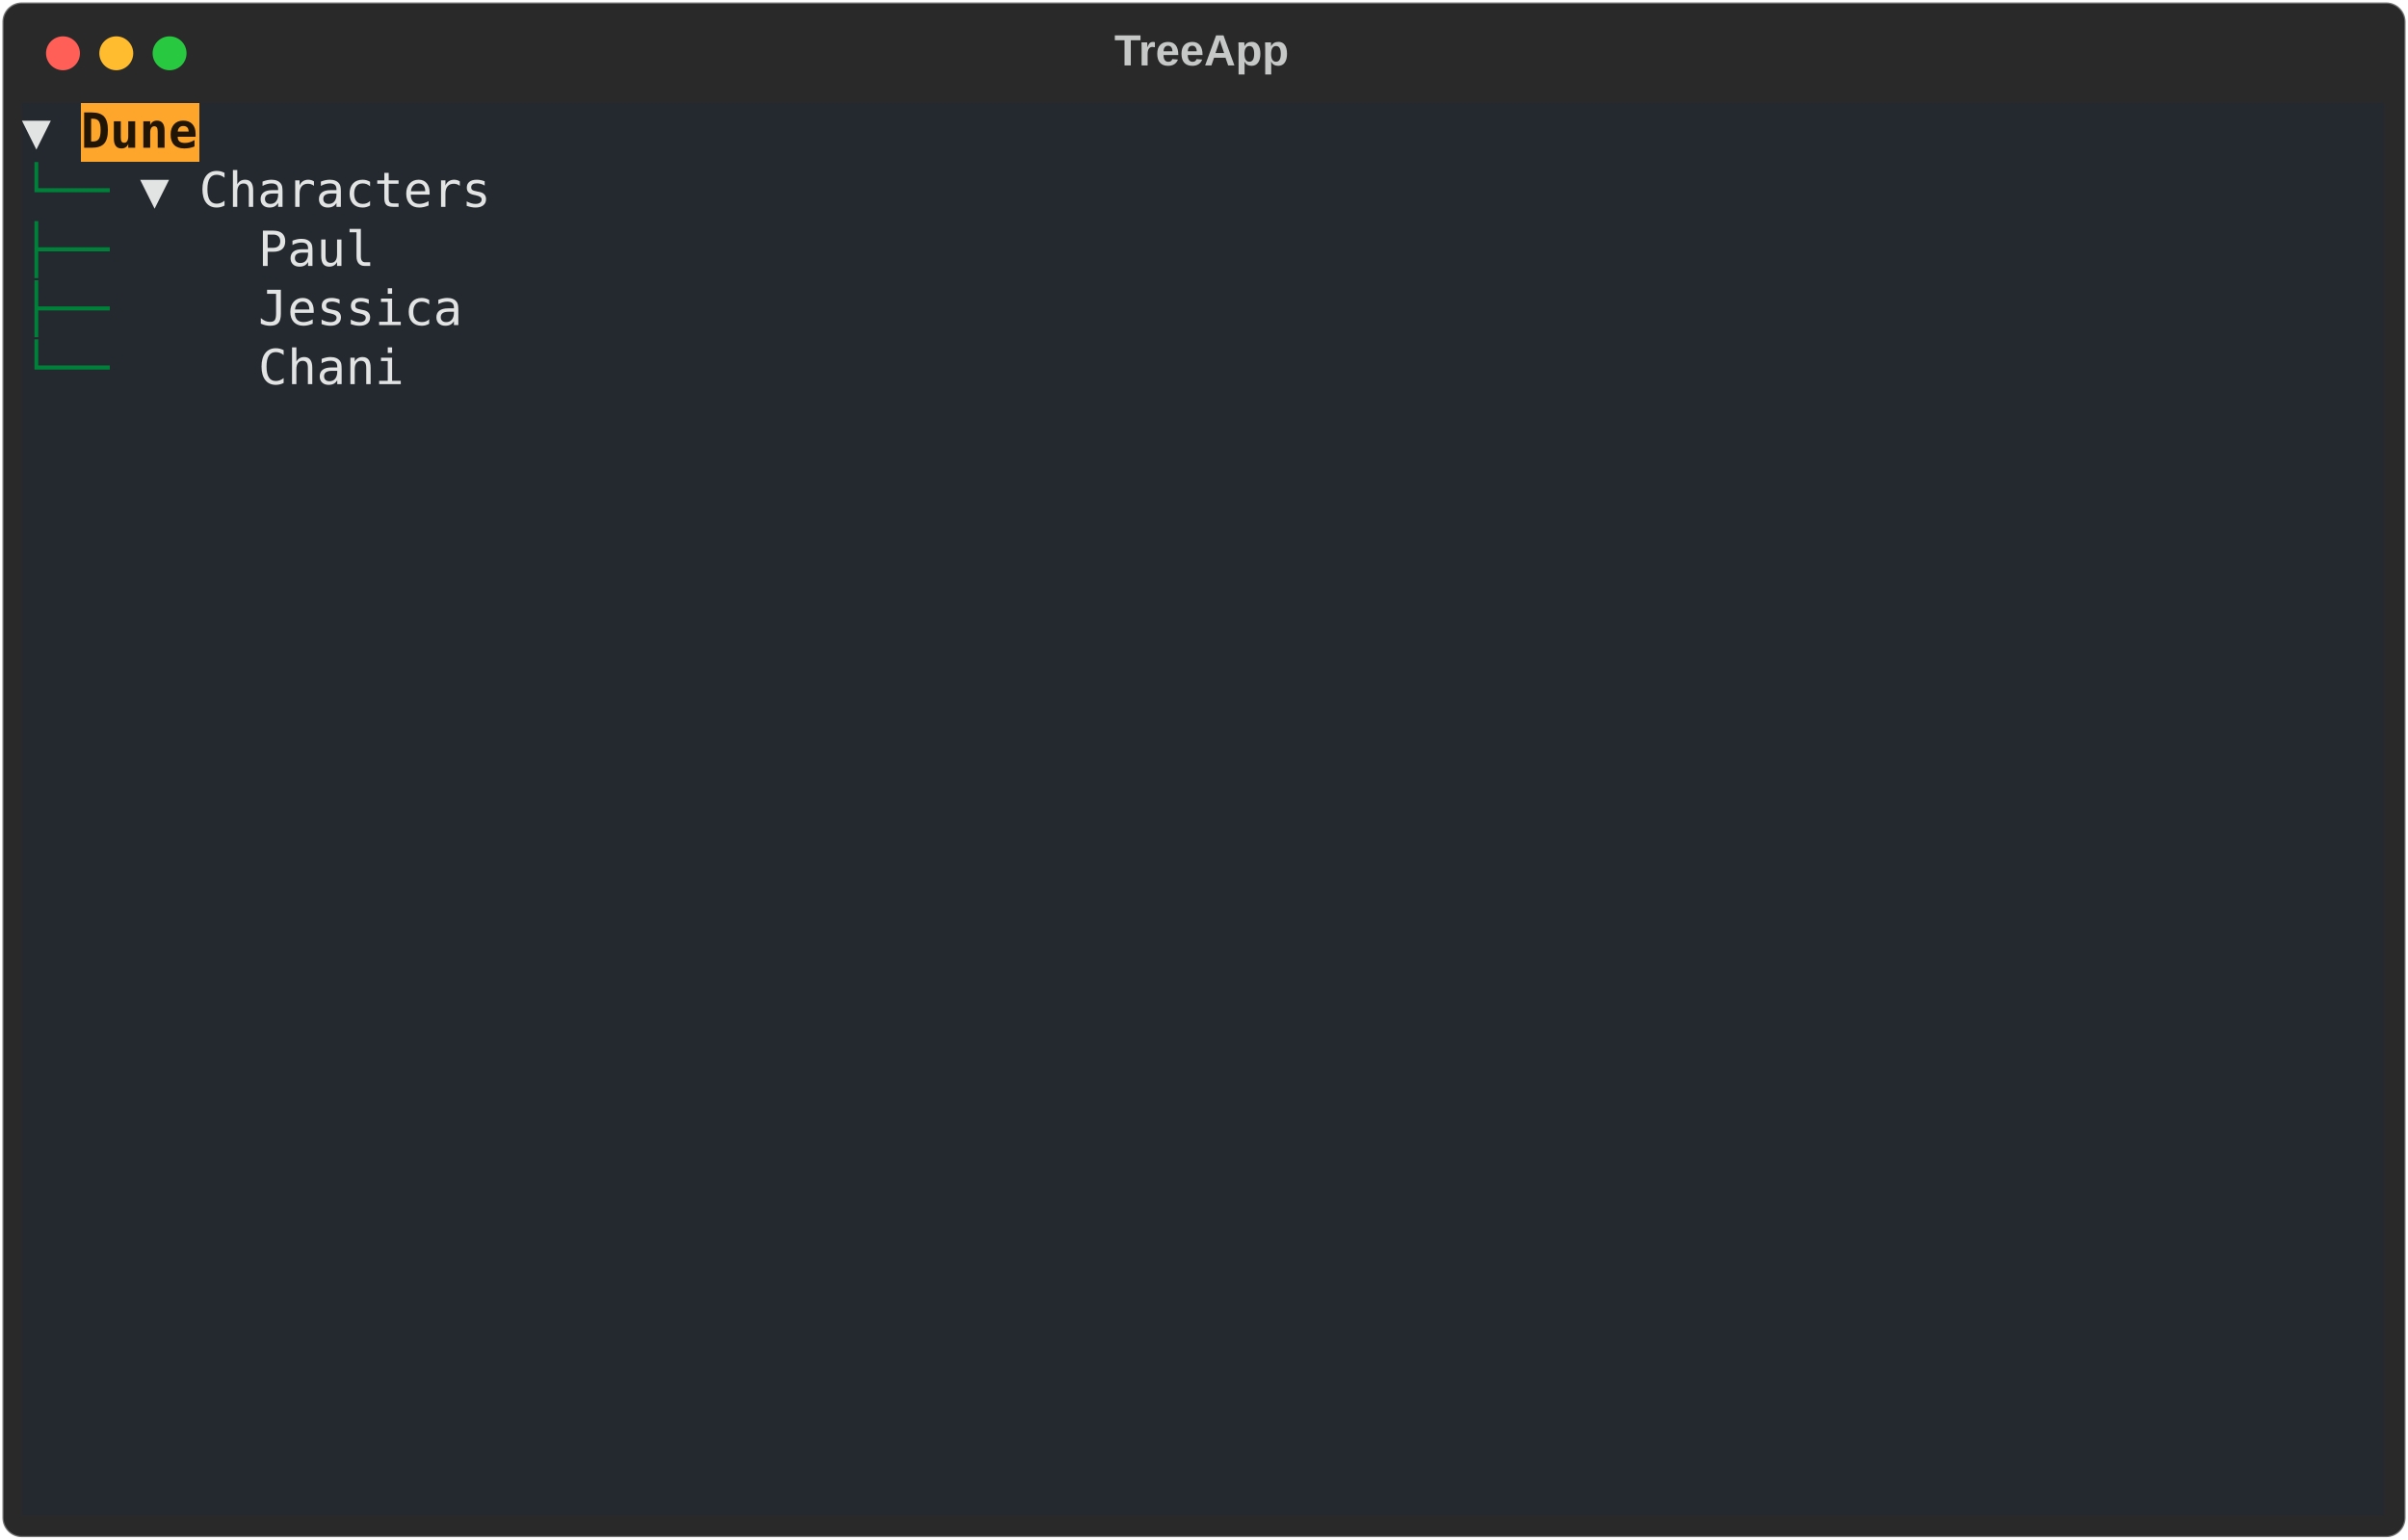
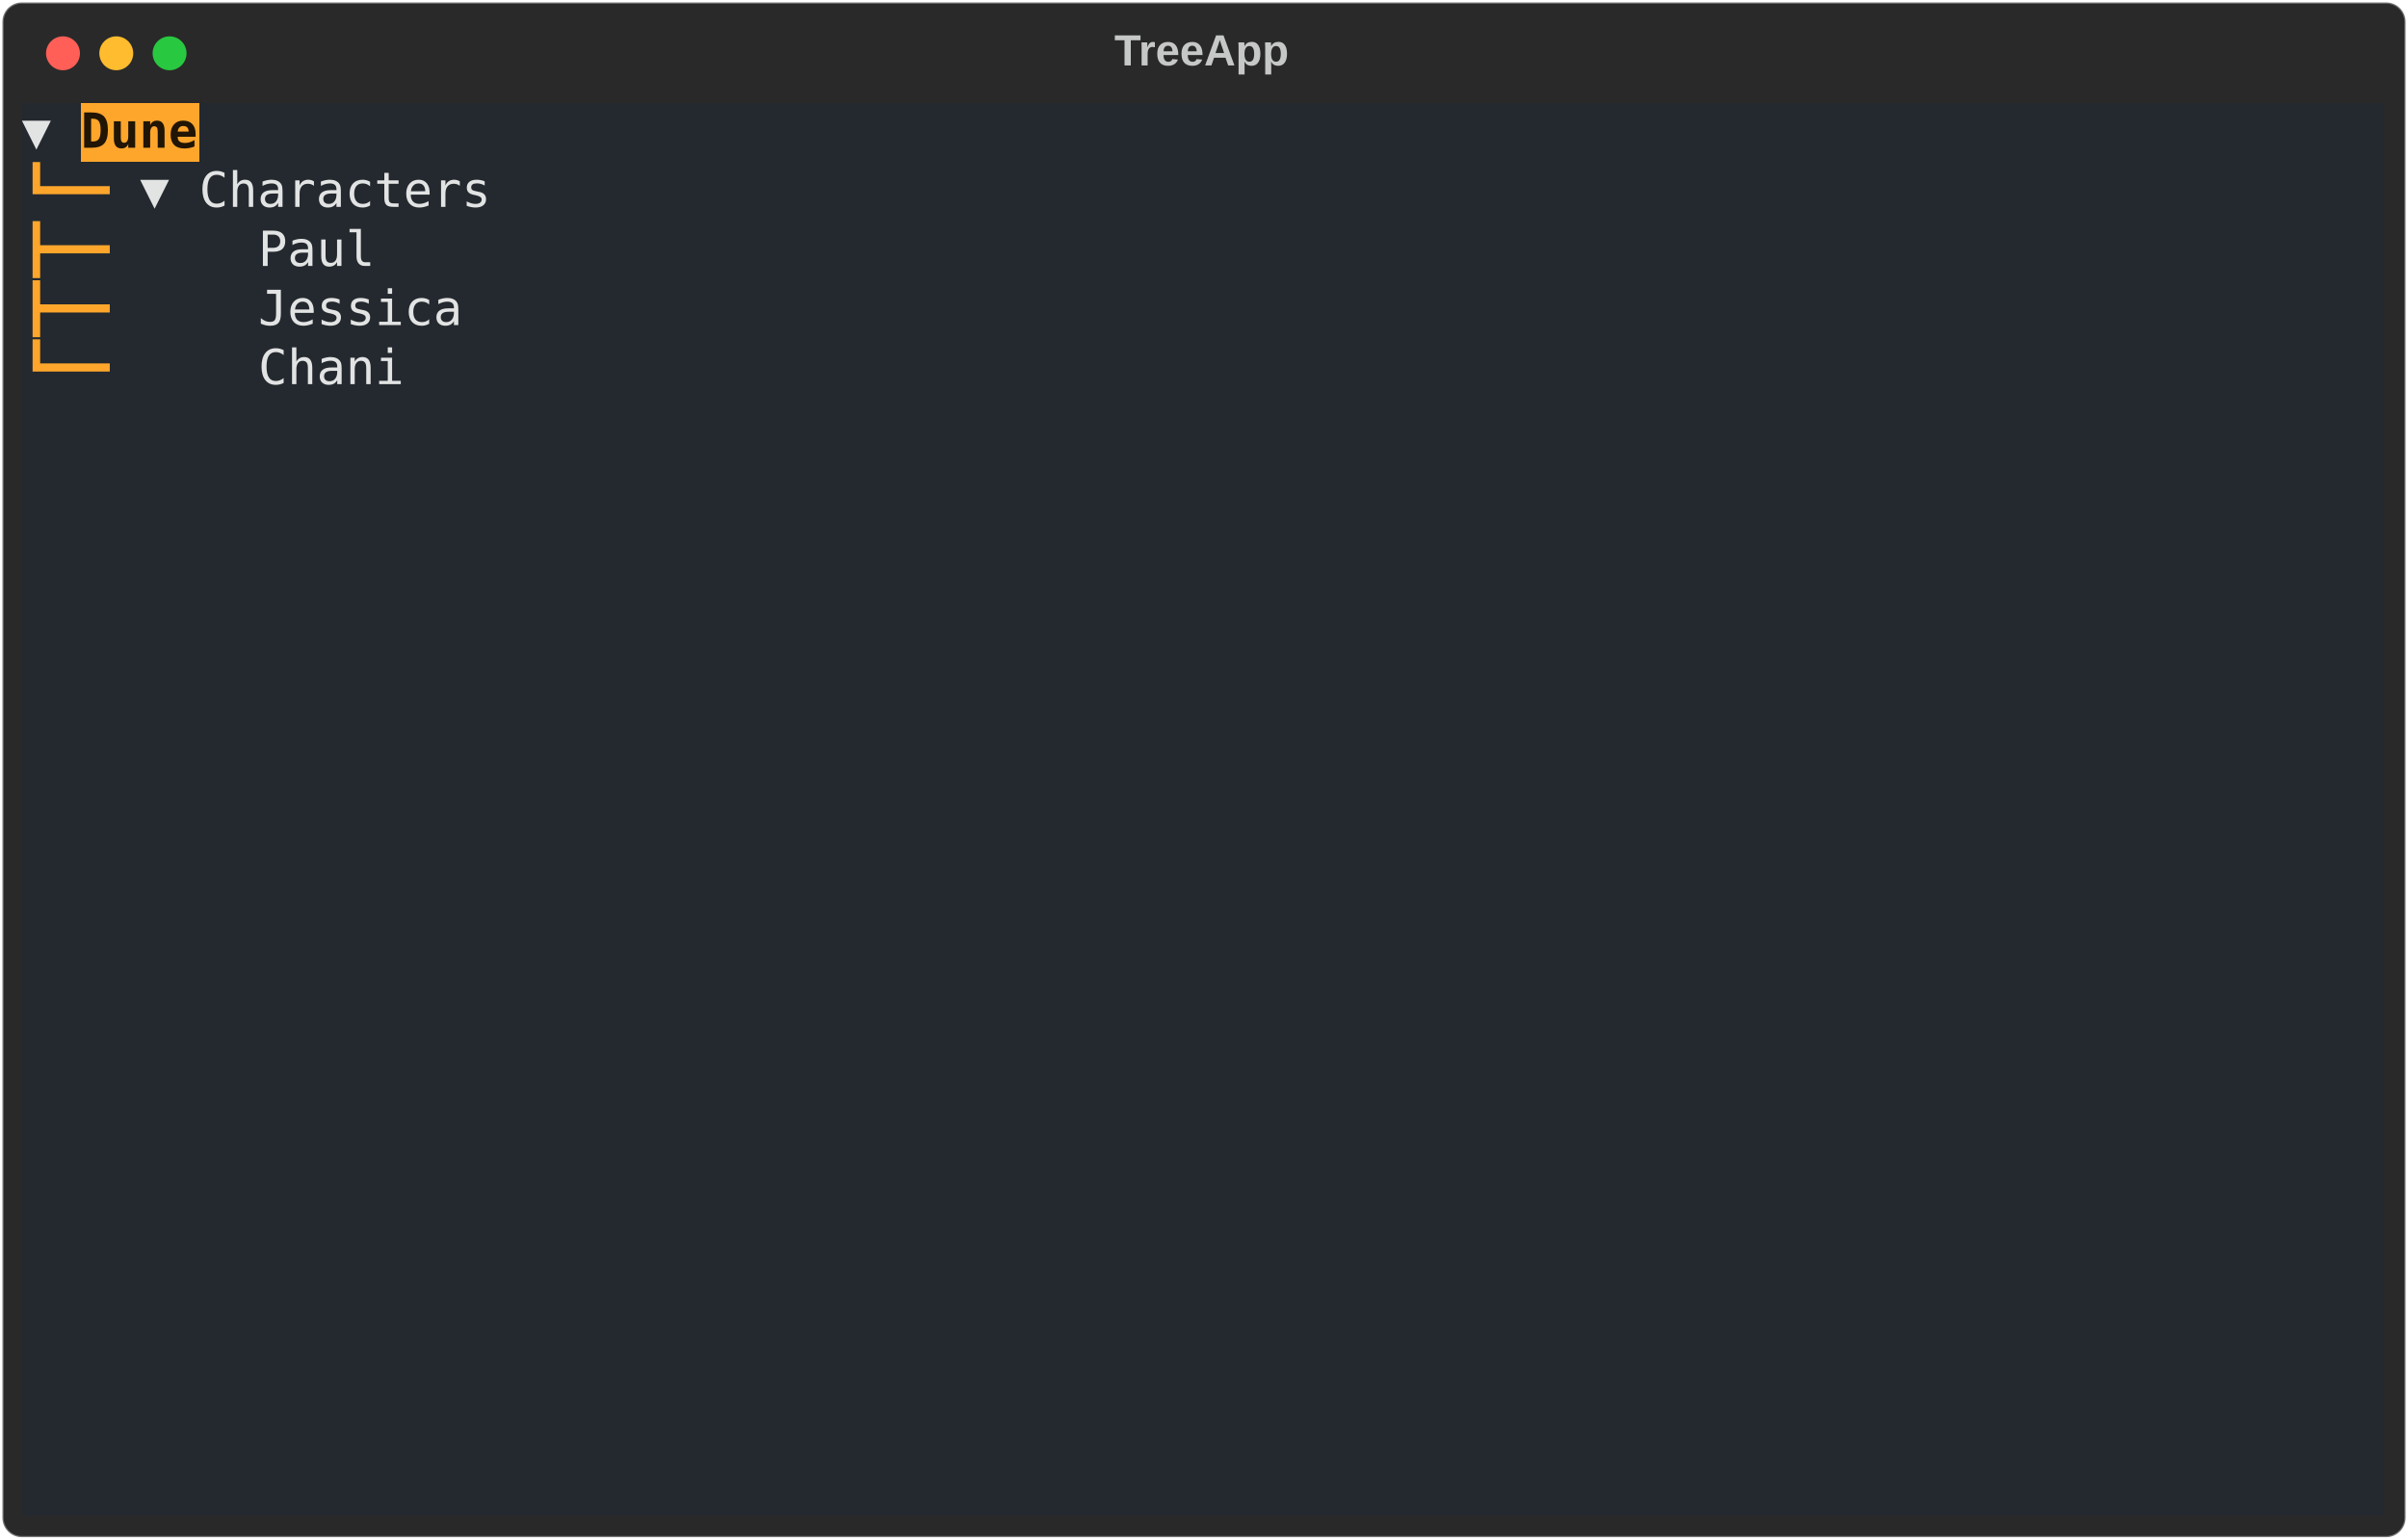
<svg xmlns="http://www.w3.org/2000/svg" class="rich-terminal" viewBox="0 0 994 635.6">
  <style>

    @font-face {
        font-family: "Fira Code";
        src: local("FiraCode-Regular"),
                url("https://cdnjs.cloudflare.com/ajax/libs/firacode/6.2.0/woff2/FiraCode-Regular.woff2") format("woff2"),
                url("https://cdnjs.cloudflare.com/ajax/libs/firacode/6.2.0/woff/FiraCode-Regular.woff") format("woff");
        font-style: normal;
        font-weight: 400;
    }
    @font-face {
        font-family: "Fira Code";
        src: local("FiraCode-Bold"),
                url("https://cdnjs.cloudflare.com/ajax/libs/firacode/6.2.0/woff2/FiraCode-Bold.woff2") format("woff2"),
                url("https://cdnjs.cloudflare.com/ajax/libs/firacode/6.2.0/woff/FiraCode-Bold.woff") format("woff");
        font-style: bold;
        font-weight: 700;
    }

-     .terminal-2548966656-matrix {
+     .terminal-1078671588-matrix {
        font-family: Fira Code, monospace;
        font-size: 20px;
        line-height: 24.4px;
        font-variant-east-asian: full-width;
    }

-     .terminal-2548966656-title {
+     .terminal-1078671588-title {
        font-size: 18px;
        font-weight: bold;
        font-family: arial;
    }

-     .terminal-2548966656-r1 { fill: #e2e3e3 }
- .terminal-2548966656-r2 { fill: #211505;font-weight: bold }
- .terminal-2548966656-r3 { fill: #c5c8c6 }
- .terminal-2548966656-r4 { fill: #008139 }
+     .terminal-1078671588-r1 { fill: #e2e3e3 }
+ .terminal-1078671588-r2 { fill: #211505;font-weight: bold }
+ .terminal-1078671588-r3 { fill: #c5c8c6 }
+ .terminal-1078671588-r4 { fill: #fea62b;font-weight: bold }
    </style>
  <defs>
-     <clipPath id="terminal-2548966656-clip-terminal">
+     <clipPath id="terminal-1078671588-clip-terminal">
      <rect x="0" y="0" width="975.0" height="584.6" />
    </clipPath>
-     <clipPath id="terminal-2548966656-line-0">
+     <clipPath id="terminal-1078671588-line-0">
      <rect x="0" y="1.5" width="976" height="24.65" />
    </clipPath>
-     <clipPath id="terminal-2548966656-line-1">
+     <clipPath id="terminal-1078671588-line-1">
      <rect x="0" y="25.9" width="976" height="24.65" />
    </clipPath>
-     <clipPath id="terminal-2548966656-line-2">
+     <clipPath id="terminal-1078671588-line-2">
      <rect x="0" y="50.3" width="976" height="24.65" />
    </clipPath>
-     <clipPath id="terminal-2548966656-line-3">
+     <clipPath id="terminal-1078671588-line-3">
      <rect x="0" y="74.7" width="976" height="24.65" />
    </clipPath>
-     <clipPath id="terminal-2548966656-line-4">
+     <clipPath id="terminal-1078671588-line-4">
      <rect x="0" y="99.1" width="976" height="24.65" />
    </clipPath>
-     <clipPath id="terminal-2548966656-line-5">
+     <clipPath id="terminal-1078671588-line-5">
      <rect x="0" y="123.5" width="976" height="24.65" />
    </clipPath>
-     <clipPath id="terminal-2548966656-line-6">
+     <clipPath id="terminal-1078671588-line-6">
      <rect x="0" y="147.9" width="976" height="24.65" />
    </clipPath>
-     <clipPath id="terminal-2548966656-line-7">
+     <clipPath id="terminal-1078671588-line-7">
      <rect x="0" y="172.3" width="976" height="24.65" />
    </clipPath>
-     <clipPath id="terminal-2548966656-line-8">
+     <clipPath id="terminal-1078671588-line-8">
      <rect x="0" y="196.7" width="976" height="24.65" />
    </clipPath>
-     <clipPath id="terminal-2548966656-line-9">
+     <clipPath id="terminal-1078671588-line-9">
      <rect x="0" y="221.1" width="976" height="24.65" />
    </clipPath>
-     <clipPath id="terminal-2548966656-line-10">
+     <clipPath id="terminal-1078671588-line-10">
      <rect x="0" y="245.5" width="976" height="24.65" />
    </clipPath>
-     <clipPath id="terminal-2548966656-line-11">
+     <clipPath id="terminal-1078671588-line-11">
      <rect x="0" y="269.9" width="976" height="24.65" />
    </clipPath>
-     <clipPath id="terminal-2548966656-line-12">
+     <clipPath id="terminal-1078671588-line-12">
      <rect x="0" y="294.3" width="976" height="24.65" />
    </clipPath>
-     <clipPath id="terminal-2548966656-line-13">
+     <clipPath id="terminal-1078671588-line-13">
      <rect x="0" y="318.7" width="976" height="24.65" />
    </clipPath>
-     <clipPath id="terminal-2548966656-line-14">
+     <clipPath id="terminal-1078671588-line-14">
      <rect x="0" y="343.1" width="976" height="24.65" />
    </clipPath>
-     <clipPath id="terminal-2548966656-line-15">
+     <clipPath id="terminal-1078671588-line-15">
      <rect x="0" y="367.5" width="976" height="24.65" />
    </clipPath>
-     <clipPath id="terminal-2548966656-line-16">
+     <clipPath id="terminal-1078671588-line-16">
      <rect x="0" y="391.9" width="976" height="24.65" />
    </clipPath>
-     <clipPath id="terminal-2548966656-line-17">
+     <clipPath id="terminal-1078671588-line-17">
      <rect x="0" y="416.3" width="976" height="24.65" />
    </clipPath>
-     <clipPath id="terminal-2548966656-line-18">
+     <clipPath id="terminal-1078671588-line-18">
      <rect x="0" y="440.7" width="976" height="24.65" />
    </clipPath>
-     <clipPath id="terminal-2548966656-line-19">
+     <clipPath id="terminal-1078671588-line-19">
      <rect x="0" y="465.1" width="976" height="24.65" />
    </clipPath>
-     <clipPath id="terminal-2548966656-line-20">
+     <clipPath id="terminal-1078671588-line-20">
      <rect x="0" y="489.5" width="976" height="24.65" />
    </clipPath>
-     <clipPath id="terminal-2548966656-line-21">
+     <clipPath id="terminal-1078671588-line-21">
      <rect x="0" y="513.9" width="976" height="24.65" />
    </clipPath>
-     <clipPath id="terminal-2548966656-line-22">
+     <clipPath id="terminal-1078671588-line-22">
      <rect x="0" y="538.3" width="976" height="24.65" />
    </clipPath>
  </defs>
  <rect fill="#292929" stroke="rgba(255,255,255,0.35)" stroke-width="1" x="1" y="1" width="992" height="633.6" rx="8" />
-   <text class="terminal-2548966656-title" fill="#c5c8c6" text-anchor="middle" x="496" y="27">TreeApp</text>
+   <text class="terminal-1078671588-title" fill="#c5c8c6" text-anchor="middle" x="496" y="27">TreeApp</text>
  <g transform="translate(26,22)">
    <circle cx="0" cy="0" r="7" fill="#ff5f57" />
    <circle cx="22" cy="0" r="7" fill="#febc2e" />
    <circle cx="44" cy="0" r="7" fill="#28c840" />
  </g>
-   <g transform="translate(9, 41)" clip-path="url(#terminal-2548966656-clip-terminal)">
+   <g transform="translate(9, 41)" clip-path="url(#terminal-1078671588-clip-terminal)">
    <rect fill="#24292f" x="0" y="1.5" width="24.4" height="24.65" shape-rendering="crispEdges" />
    <rect fill="#fea62b" x="24.4" y="1.5" width="48.8" height="24.65" shape-rendering="crispEdges" />
    <rect fill="#24292f" x="73.2" y="1.5" width="902.8" height="24.65" shape-rendering="crispEdges" />
    <rect fill="#24292f" x="0" y="25.9" width="48.8" height="24.65" shape-rendering="crispEdges" />
    <rect fill="#24292f" x="48.8" y="25.9" width="24.4" height="24.65" shape-rendering="crispEdges" />
    <rect fill="#24292f" x="73.2" y="25.9" width="122" height="24.65" shape-rendering="crispEdges" />
    <rect fill="#24292f" x="195.2" y="25.9" width="780.8" height="24.65" shape-rendering="crispEdges" />
    <rect fill="#24292f" x="0" y="50.3" width="97.6" height="24.65" shape-rendering="crispEdges" />
    <rect fill="#24292f" x="97.6" y="50.3" width="48.8" height="24.65" shape-rendering="crispEdges" />
    <rect fill="#24292f" x="146.4" y="50.3" width="829.6" height="24.65" shape-rendering="crispEdges" />
    <rect fill="#24292f" x="0" y="74.7" width="97.6" height="24.65" shape-rendering="crispEdges" />
    <rect fill="#24292f" x="97.6" y="74.7" width="85.4" height="24.65" shape-rendering="crispEdges" />
    <rect fill="#24292f" x="183" y="74.7" width="793" height="24.65" shape-rendering="crispEdges" />
    <rect fill="#24292f" x="0" y="99.1" width="97.6" height="24.65" shape-rendering="crispEdges" />
    <rect fill="#24292f" x="97.6" y="99.1" width="61" height="24.65" shape-rendering="crispEdges" />
    <rect fill="#24292f" x="158.6" y="99.1" width="817.4" height="24.65" shape-rendering="crispEdges" />
    <rect fill="#24292f" x="0" y="123.5" width="976" height="24.65" shape-rendering="crispEdges" />
    <rect fill="#24292f" x="0" y="147.9" width="976" height="24.65" shape-rendering="crispEdges" />
    <rect fill="#24292f" x="0" y="172.3" width="976" height="24.65" shape-rendering="crispEdges" />
    <rect fill="#24292f" x="0" y="196.7" width="976" height="24.65" shape-rendering="crispEdges" />
    <rect fill="#24292f" x="0" y="221.1" width="976" height="24.65" shape-rendering="crispEdges" />
    <rect fill="#24292f" x="0" y="245.5" width="976" height="24.65" shape-rendering="crispEdges" />
    <rect fill="#24292f" x="0" y="269.9" width="976" height="24.65" shape-rendering="crispEdges" />
    <rect fill="#24292f" x="0" y="294.3" width="976" height="24.65" shape-rendering="crispEdges" />
    <rect fill="#24292f" x="0" y="318.7" width="976" height="24.65" shape-rendering="crispEdges" />
    <rect fill="#24292f" x="0" y="343.1" width="976" height="24.65" shape-rendering="crispEdges" />
    <rect fill="#24292f" x="0" y="367.5" width="976" height="24.65" shape-rendering="crispEdges" />
    <rect fill="#24292f" x="0" y="391.9" width="976" height="24.65" shape-rendering="crispEdges" />
    <rect fill="#24292f" x="0" y="416.3" width="976" height="24.65" shape-rendering="crispEdges" />
    <rect fill="#24292f" x="0" y="440.7" width="976" height="24.65" shape-rendering="crispEdges" />
    <rect fill="#24292f" x="0" y="465.1" width="976" height="24.65" shape-rendering="crispEdges" />
    <rect fill="#24292f" x="0" y="489.5" width="976" height="24.65" shape-rendering="crispEdges" />
    <rect fill="#24292f" x="0" y="513.9" width="976" height="24.65" shape-rendering="crispEdges" />
    <rect fill="#24292f" x="0" y="538.3" width="976" height="24.65" shape-rendering="crispEdges" />
    <rect fill="#24292f" x="0" y="562.7" width="976" height="24.65" shape-rendering="crispEdges" />
-     <g class="terminal-2548966656-matrix">
-       <text class="terminal-2548966656-r1" x="0" y="20" textLength="24.4" clip-path="url(#terminal-2548966656-line-0)">▼ </text>
-       <text class="terminal-2548966656-r2" x="24.4" y="20" textLength="48.8" clip-path="url(#terminal-2548966656-line-0)">Dune</text>
-       <text class="terminal-2548966656-r3" x="976" y="20" textLength="12.2" clip-path="url(#terminal-2548966656-line-0)">
- </text>
-       <text class="terminal-2548966656-r4" x="0" y="44.4" textLength="48.8" clip-path="url(#terminal-2548966656-line-1)">└── </text>
-       <text class="terminal-2548966656-r1" x="48.8" y="44.4" textLength="24.4" clip-path="url(#terminal-2548966656-line-1)">▼ </text>
-       <text class="terminal-2548966656-r1" x="73.2" y="44.4" textLength="122" clip-path="url(#terminal-2548966656-line-1)">Characters</text>
-       <text class="terminal-2548966656-r3" x="976" y="44.4" textLength="12.2" clip-path="url(#terminal-2548966656-line-1)">
- </text>
-       <text class="terminal-2548966656-r4" x="0" y="68.8" textLength="97.6" clip-path="url(#terminal-2548966656-line-2)">    ├── </text>
-       <text class="terminal-2548966656-r1" x="97.6" y="68.8" textLength="48.8" clip-path="url(#terminal-2548966656-line-2)">Paul</text>
-       <text class="terminal-2548966656-r3" x="976" y="68.8" textLength="12.2" clip-path="url(#terminal-2548966656-line-2)">
- </text>
-       <text class="terminal-2548966656-r4" x="0" y="93.2" textLength="97.6" clip-path="url(#terminal-2548966656-line-3)">    ├── </text>
-       <text class="terminal-2548966656-r1" x="97.6" y="93.2" textLength="85.4" clip-path="url(#terminal-2548966656-line-3)">Jessica</text>
-       <text class="terminal-2548966656-r3" x="976" y="93.2" textLength="12.2" clip-path="url(#terminal-2548966656-line-3)">
- </text>
-       <text class="terminal-2548966656-r4" x="0" y="117.6" textLength="97.6" clip-path="url(#terminal-2548966656-line-4)">    └── </text>
-       <text class="terminal-2548966656-r1" x="97.6" y="117.6" textLength="61" clip-path="url(#terminal-2548966656-line-4)">Chani</text>
-       <text class="terminal-2548966656-r3" x="976" y="117.6" textLength="12.2" clip-path="url(#terminal-2548966656-line-4)">
- </text>
-       <text class="terminal-2548966656-r3" x="976" y="142" textLength="12.2" clip-path="url(#terminal-2548966656-line-5)">
- </text>
-       <text class="terminal-2548966656-r3" x="976" y="166.4" textLength="12.2" clip-path="url(#terminal-2548966656-line-6)">
- </text>
-       <text class="terminal-2548966656-r3" x="976" y="190.8" textLength="12.2" clip-path="url(#terminal-2548966656-line-7)">
- </text>
-       <text class="terminal-2548966656-r3" x="976" y="215.2" textLength="12.2" clip-path="url(#terminal-2548966656-line-8)">
- </text>
-       <text class="terminal-2548966656-r3" x="976" y="239.6" textLength="12.2" clip-path="url(#terminal-2548966656-line-9)">
- </text>
-       <text class="terminal-2548966656-r3" x="976" y="264" textLength="12.2" clip-path="url(#terminal-2548966656-line-10)">
- </text>
-       <text class="terminal-2548966656-r3" x="976" y="288.4" textLength="12.2" clip-path="url(#terminal-2548966656-line-11)">
- </text>
-       <text class="terminal-2548966656-r3" x="976" y="312.8" textLength="12.2" clip-path="url(#terminal-2548966656-line-12)">
- </text>
-       <text class="terminal-2548966656-r3" x="976" y="337.2" textLength="12.2" clip-path="url(#terminal-2548966656-line-13)">
- </text>
-       <text class="terminal-2548966656-r3" x="976" y="361.6" textLength="12.2" clip-path="url(#terminal-2548966656-line-14)">
- </text>
-       <text class="terminal-2548966656-r3" x="976" y="386" textLength="12.2" clip-path="url(#terminal-2548966656-line-15)">
- </text>
-       <text class="terminal-2548966656-r3" x="976" y="410.4" textLength="12.2" clip-path="url(#terminal-2548966656-line-16)">
- </text>
-       <text class="terminal-2548966656-r3" x="976" y="434.8" textLength="12.2" clip-path="url(#terminal-2548966656-line-17)">
- </text>
-       <text class="terminal-2548966656-r3" x="976" y="459.2" textLength="12.2" clip-path="url(#terminal-2548966656-line-18)">
- </text>
-       <text class="terminal-2548966656-r3" x="976" y="483.6" textLength="12.2" clip-path="url(#terminal-2548966656-line-19)">
- </text>
-       <text class="terminal-2548966656-r3" x="976" y="508" textLength="12.2" clip-path="url(#terminal-2548966656-line-20)">
- </text>
-       <text class="terminal-2548966656-r3" x="976" y="532.4" textLength="12.2" clip-path="url(#terminal-2548966656-line-21)">
- </text>
-       <text class="terminal-2548966656-r3" x="976" y="556.8" textLength="12.2" clip-path="url(#terminal-2548966656-line-22)">
+     <g class="terminal-1078671588-matrix">
+       <text class="terminal-1078671588-r1" x="0" y="20" textLength="24.4" clip-path="url(#terminal-1078671588-line-0)">▼ </text>
+       <text class="terminal-1078671588-r2" x="24.4" y="20" textLength="48.8" clip-path="url(#terminal-1078671588-line-0)">Dune</text>
+       <text class="terminal-1078671588-r3" x="976" y="20" textLength="12.2" clip-path="url(#terminal-1078671588-line-0)">
+ </text>
+       <text class="terminal-1078671588-r4" x="0" y="44.4" textLength="48.8" clip-path="url(#terminal-1078671588-line-1)">┗━━ </text>
+       <text class="terminal-1078671588-r1" x="48.8" y="44.4" textLength="24.4" clip-path="url(#terminal-1078671588-line-1)">▼ </text>
+       <text class="terminal-1078671588-r1" x="73.2" y="44.4" textLength="122" clip-path="url(#terminal-1078671588-line-1)">Characters</text>
+       <text class="terminal-1078671588-r3" x="976" y="44.4" textLength="12.2" clip-path="url(#terminal-1078671588-line-1)">
+ </text>
+       <text class="terminal-1078671588-r4" x="0" y="68.8" textLength="97.6" clip-path="url(#terminal-1078671588-line-2)">    ┣━━ </text>
+       <text class="terminal-1078671588-r1" x="97.6" y="68.8" textLength="48.8" clip-path="url(#terminal-1078671588-line-2)">Paul</text>
+       <text class="terminal-1078671588-r3" x="976" y="68.8" textLength="12.2" clip-path="url(#terminal-1078671588-line-2)">
+ </text>
+       <text class="terminal-1078671588-r4" x="0" y="93.2" textLength="97.6" clip-path="url(#terminal-1078671588-line-3)">    ┣━━ </text>
+       <text class="terminal-1078671588-r1" x="97.6" y="93.2" textLength="85.4" clip-path="url(#terminal-1078671588-line-3)">Jessica</text>
+       <text class="terminal-1078671588-r3" x="976" y="93.2" textLength="12.2" clip-path="url(#terminal-1078671588-line-3)">
+ </text>
+       <text class="terminal-1078671588-r4" x="0" y="117.6" textLength="97.6" clip-path="url(#terminal-1078671588-line-4)">    ┗━━ </text>
+       <text class="terminal-1078671588-r1" x="97.6" y="117.6" textLength="61" clip-path="url(#terminal-1078671588-line-4)">Chani</text>
+       <text class="terminal-1078671588-r3" x="976" y="117.6" textLength="12.2" clip-path="url(#terminal-1078671588-line-4)">
+ </text>
+       <text class="terminal-1078671588-r3" x="976" y="142" textLength="12.2" clip-path="url(#terminal-1078671588-line-5)">
+ </text>
+       <text class="terminal-1078671588-r3" x="976" y="166.4" textLength="12.2" clip-path="url(#terminal-1078671588-line-6)">
+ </text>
+       <text class="terminal-1078671588-r3" x="976" y="190.8" textLength="12.2" clip-path="url(#terminal-1078671588-line-7)">
+ </text>
+       <text class="terminal-1078671588-r3" x="976" y="215.2" textLength="12.2" clip-path="url(#terminal-1078671588-line-8)">
+ </text>
+       <text class="terminal-1078671588-r3" x="976" y="239.6" textLength="12.2" clip-path="url(#terminal-1078671588-line-9)">
+ </text>
+       <text class="terminal-1078671588-r3" x="976" y="264" textLength="12.2" clip-path="url(#terminal-1078671588-line-10)">
+ </text>
+       <text class="terminal-1078671588-r3" x="976" y="288.4" textLength="12.2" clip-path="url(#terminal-1078671588-line-11)">
+ </text>
+       <text class="terminal-1078671588-r3" x="976" y="312.8" textLength="12.2" clip-path="url(#terminal-1078671588-line-12)">
+ </text>
+       <text class="terminal-1078671588-r3" x="976" y="337.2" textLength="12.2" clip-path="url(#terminal-1078671588-line-13)">
+ </text>
+       <text class="terminal-1078671588-r3" x="976" y="361.6" textLength="12.2" clip-path="url(#terminal-1078671588-line-14)">
+ </text>
+       <text class="terminal-1078671588-r3" x="976" y="386" textLength="12.2" clip-path="url(#terminal-1078671588-line-15)">
+ </text>
+       <text class="terminal-1078671588-r3" x="976" y="410.4" textLength="12.2" clip-path="url(#terminal-1078671588-line-16)">
+ </text>
+       <text class="terminal-1078671588-r3" x="976" y="434.8" textLength="12.2" clip-path="url(#terminal-1078671588-line-17)">
+ </text>
+       <text class="terminal-1078671588-r3" x="976" y="459.2" textLength="12.2" clip-path="url(#terminal-1078671588-line-18)">
+ </text>
+       <text class="terminal-1078671588-r3" x="976" y="483.6" textLength="12.2" clip-path="url(#terminal-1078671588-line-19)">
+ </text>
+       <text class="terminal-1078671588-r3" x="976" y="508" textLength="12.2" clip-path="url(#terminal-1078671588-line-20)">
+ </text>
+       <text class="terminal-1078671588-r3" x="976" y="532.4" textLength="12.2" clip-path="url(#terminal-1078671588-line-21)">
+ </text>
+       <text class="terminal-1078671588-r3" x="976" y="556.8" textLength="12.2" clip-path="url(#terminal-1078671588-line-22)">
</text>
    </g>
  </g>
</svg>
